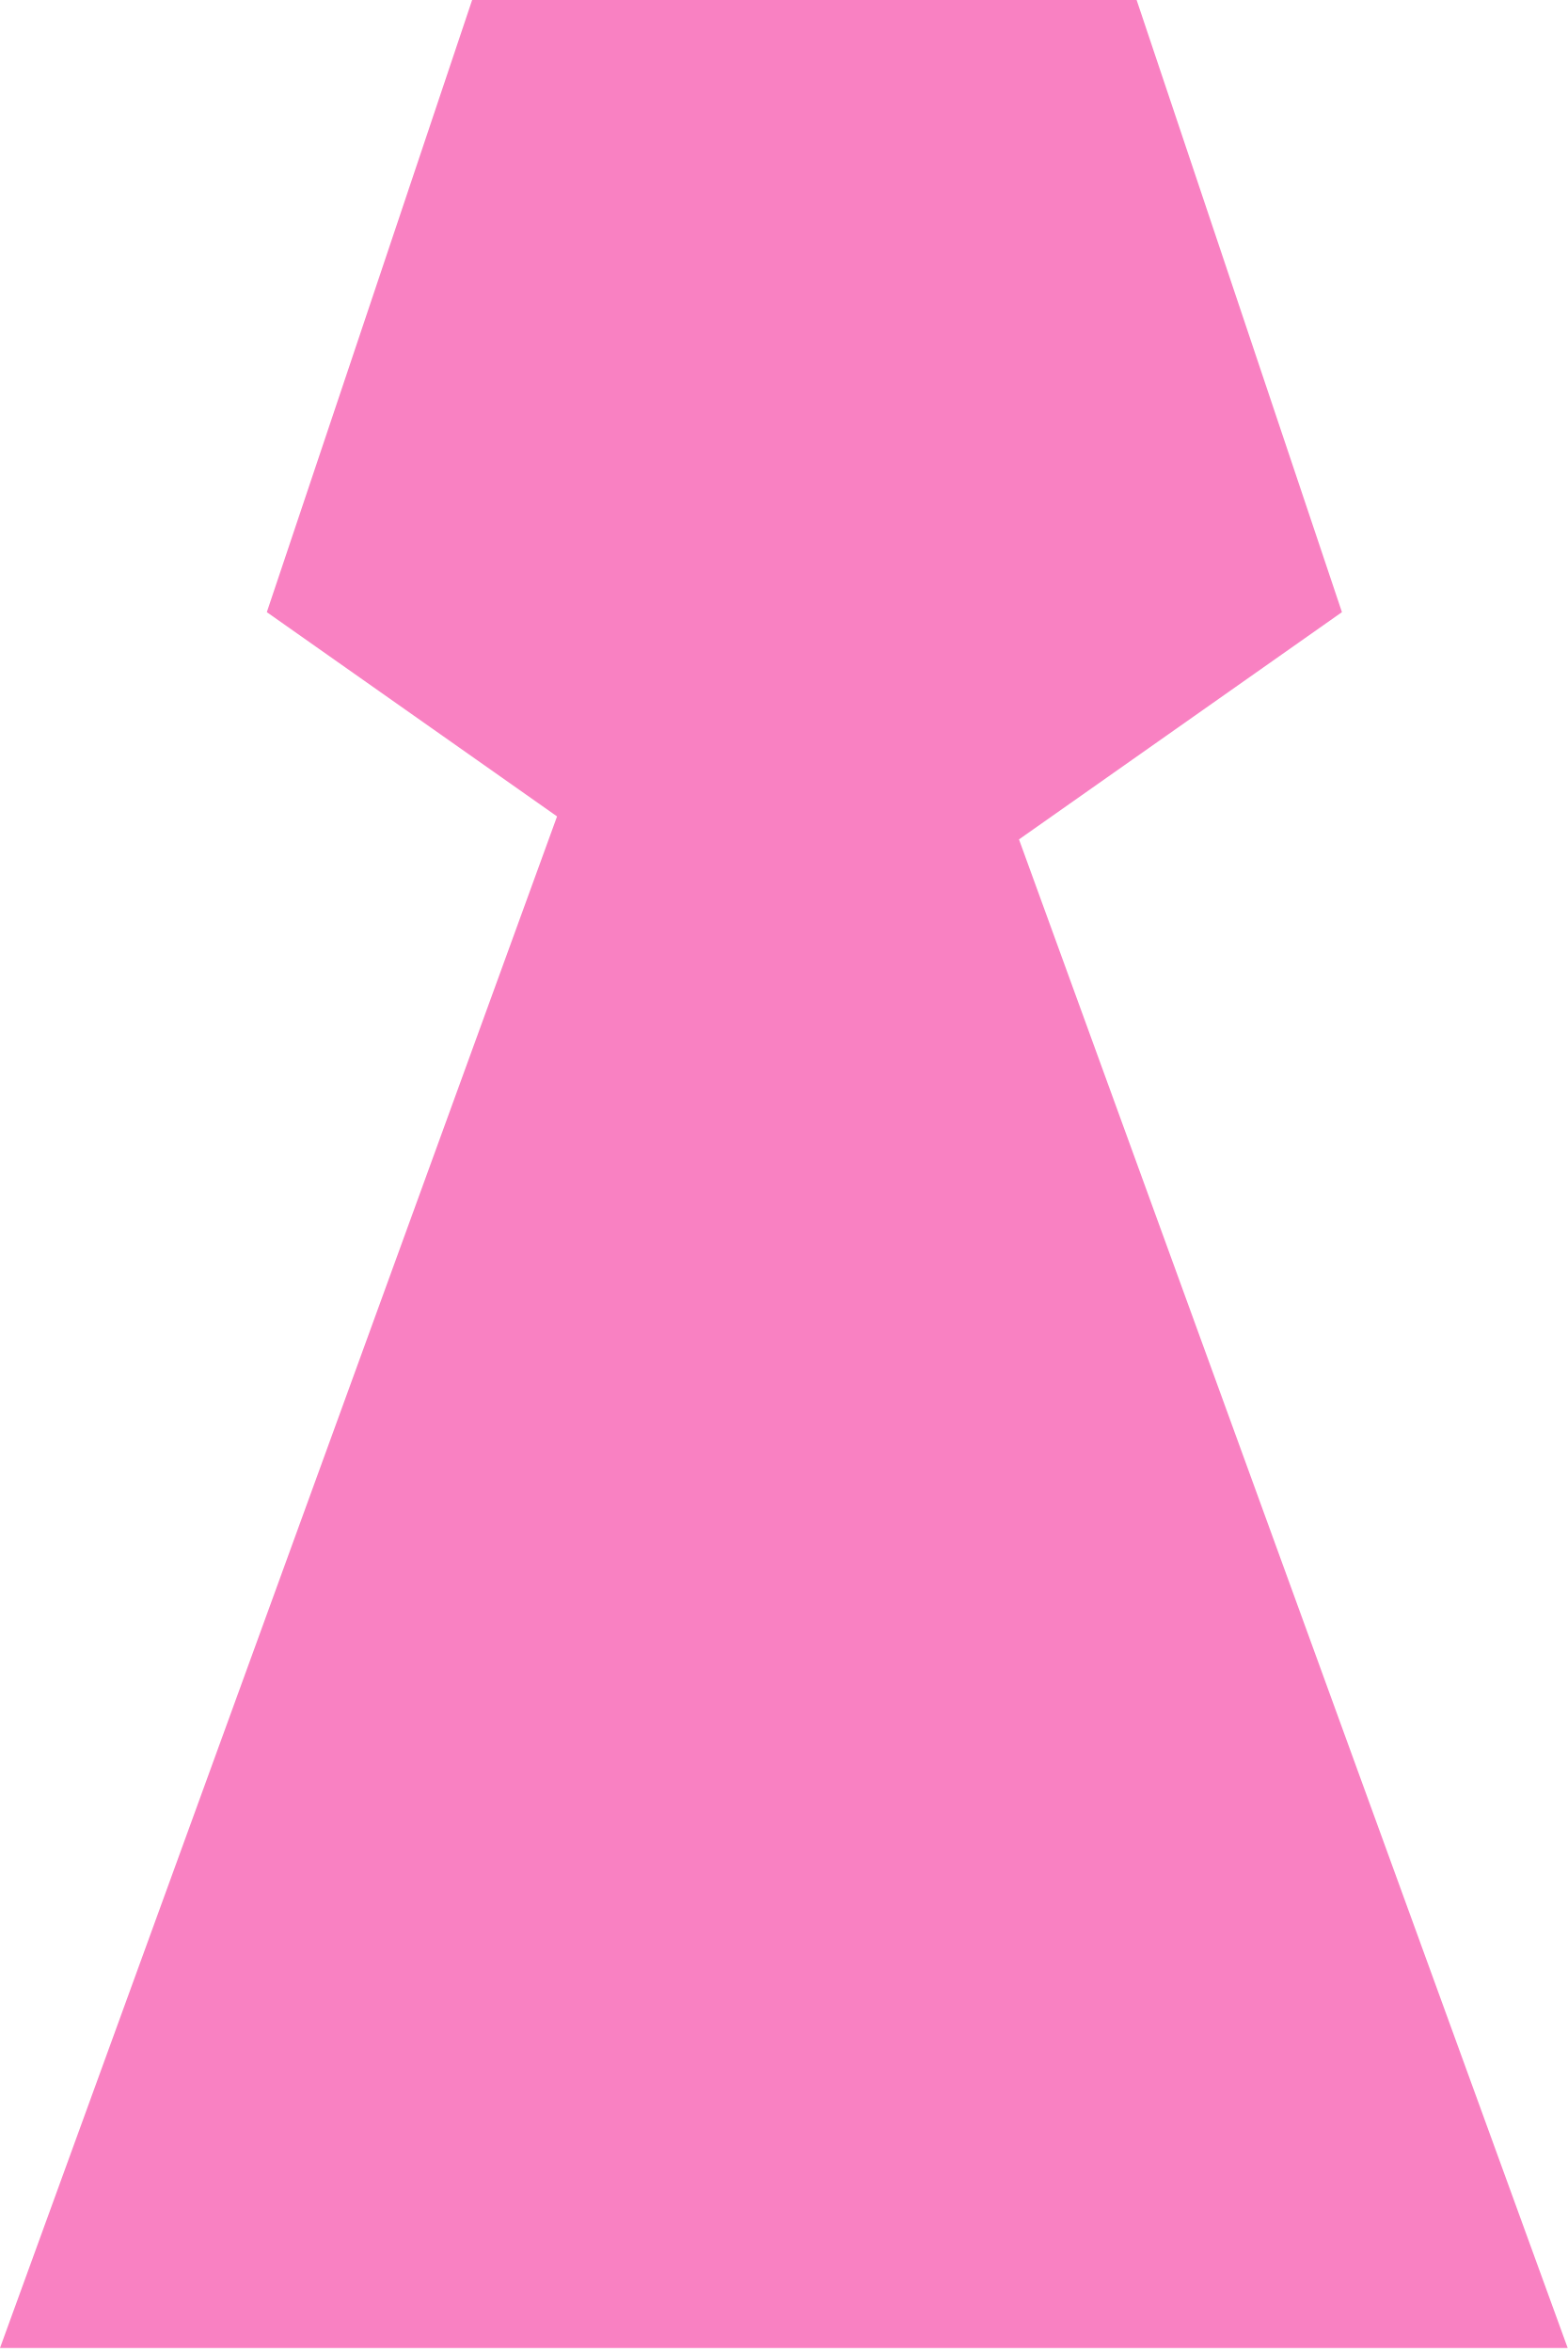
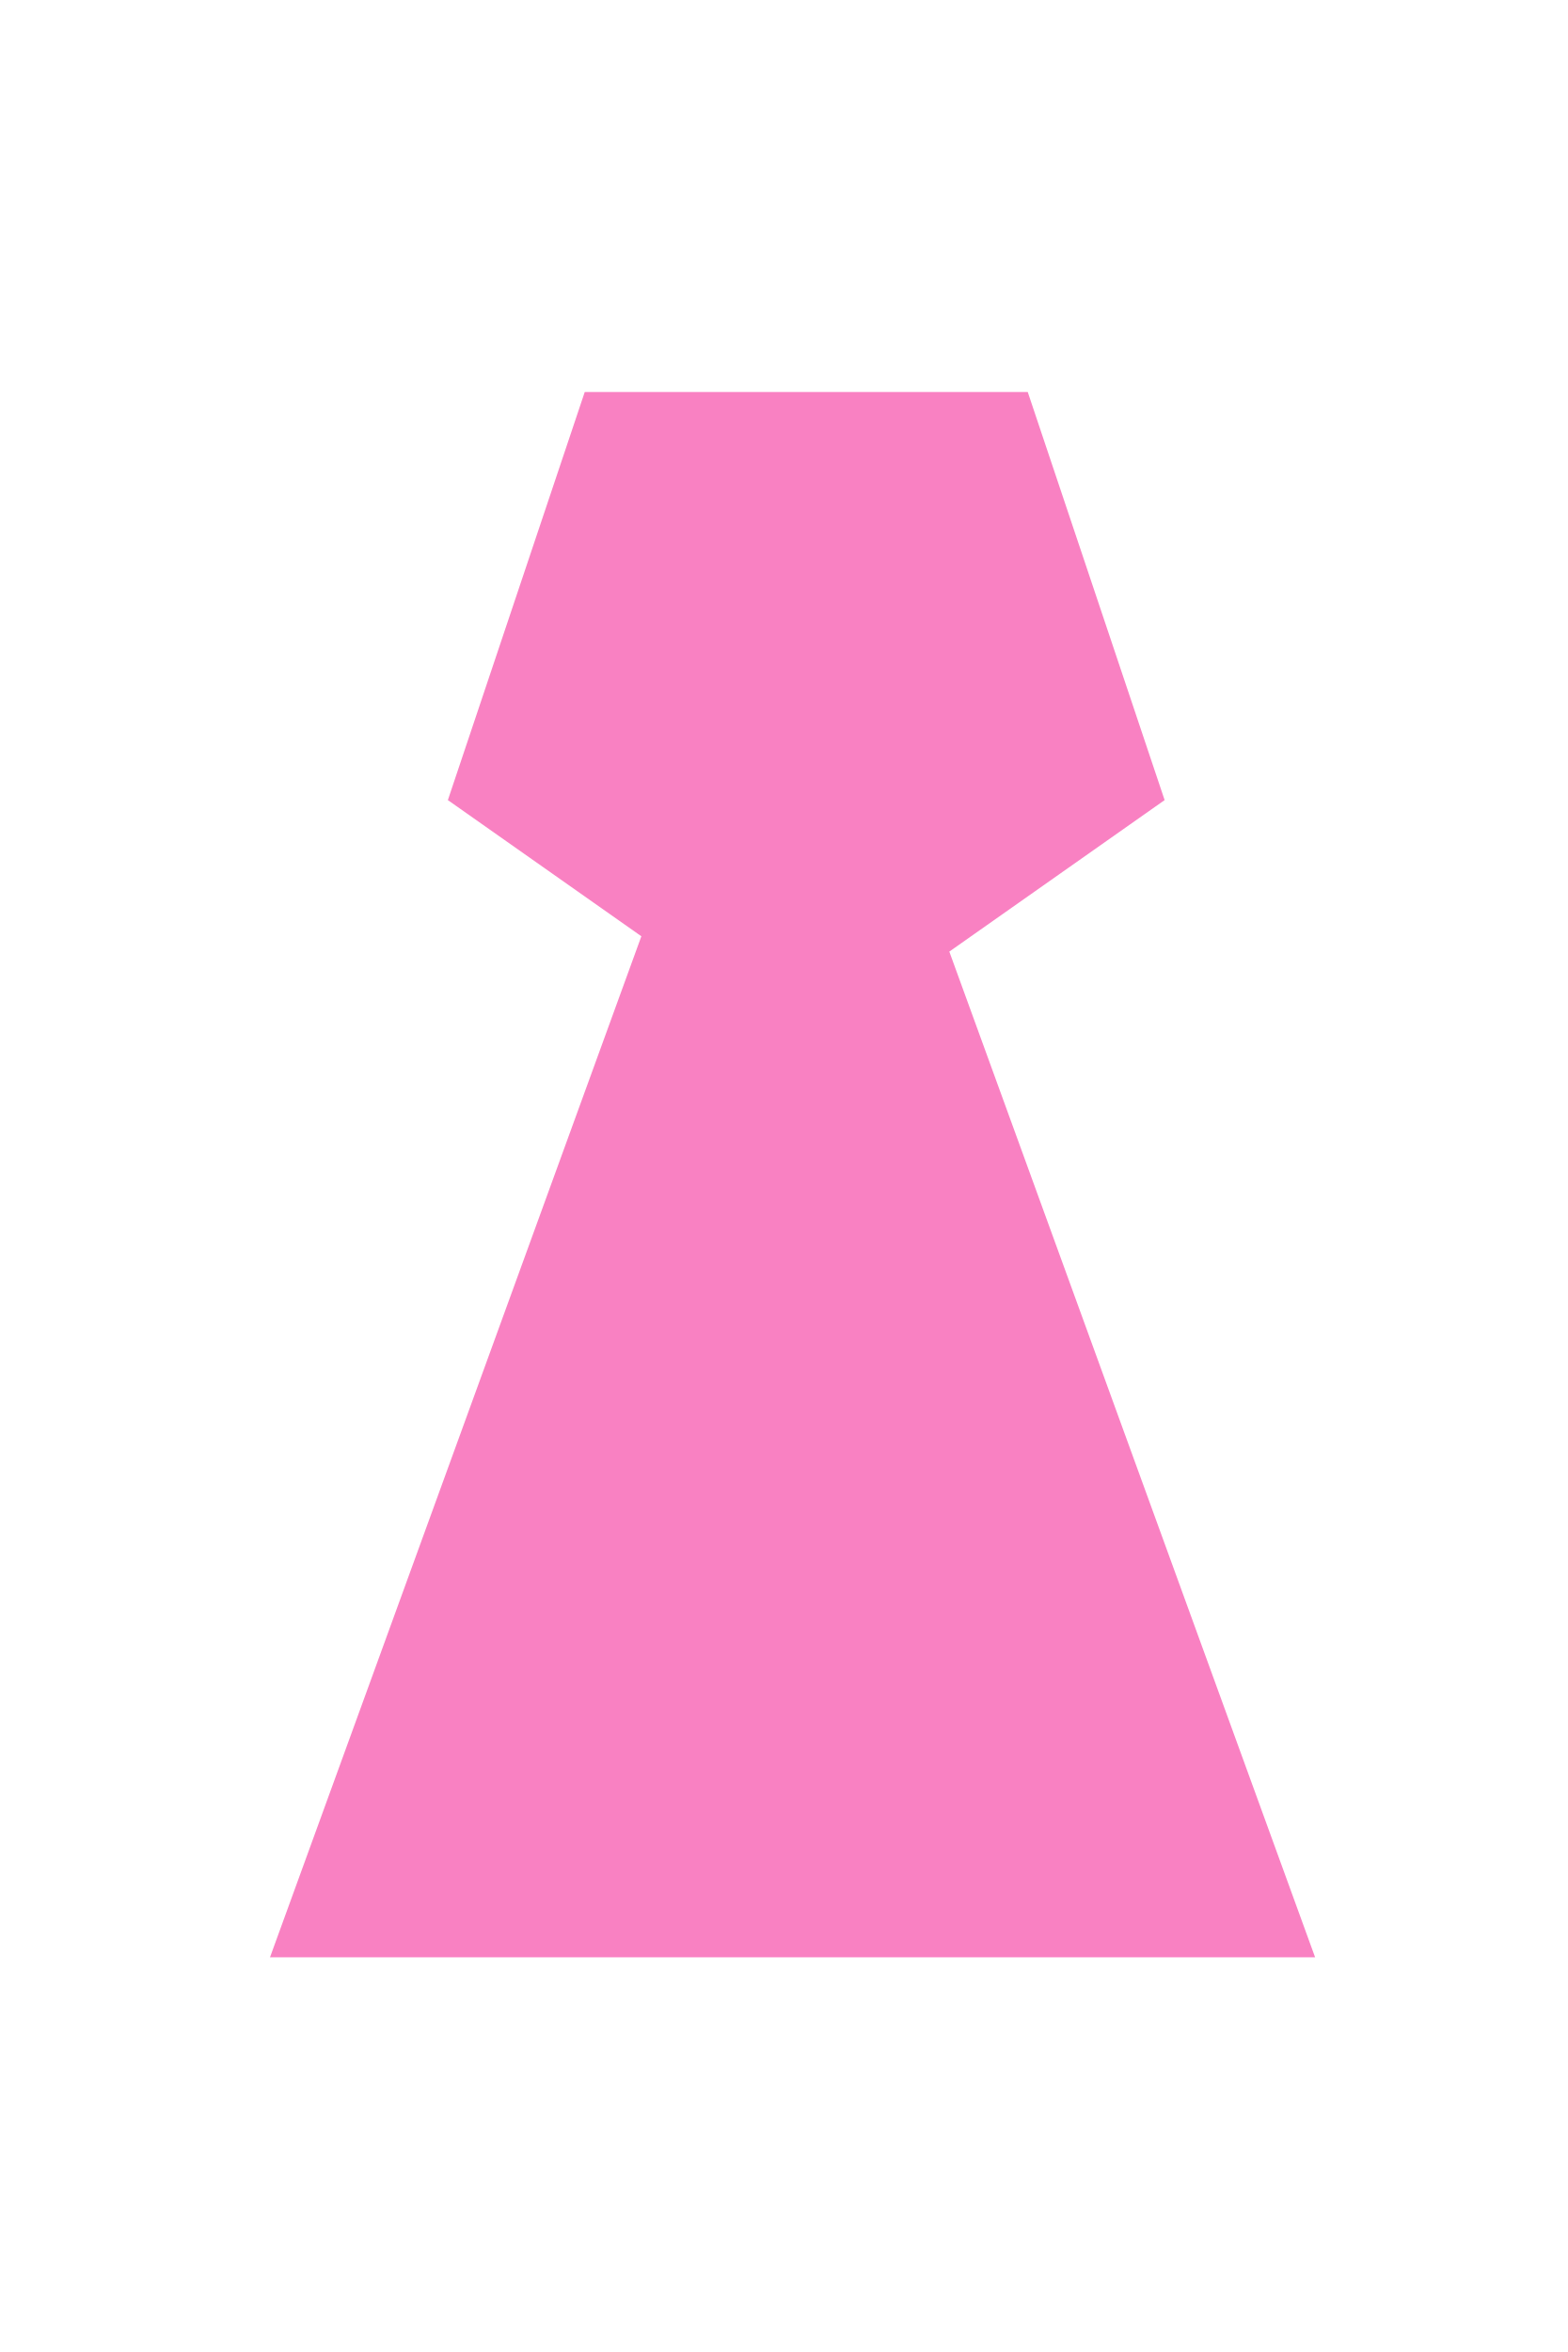
- <svg xmlns="http://www.w3.org/2000/svg" width="30" height="45" viewBox="0 0 30 45" fill="none">
+ <svg xmlns="http://www.w3.org/2000/svg" width="30" height="45" viewBox="-7.75 -11.25 45 67.5" fill="none">
  <path fill-rule="evenodd" clip-rule="evenodd" d="M25.68 11.712L21.751 0H9.035L5.106 11.712L10.66 15.62L0 44.923H30L19.5 16.06L25.68 11.712Z" fill="#F981C2" />
</svg>
